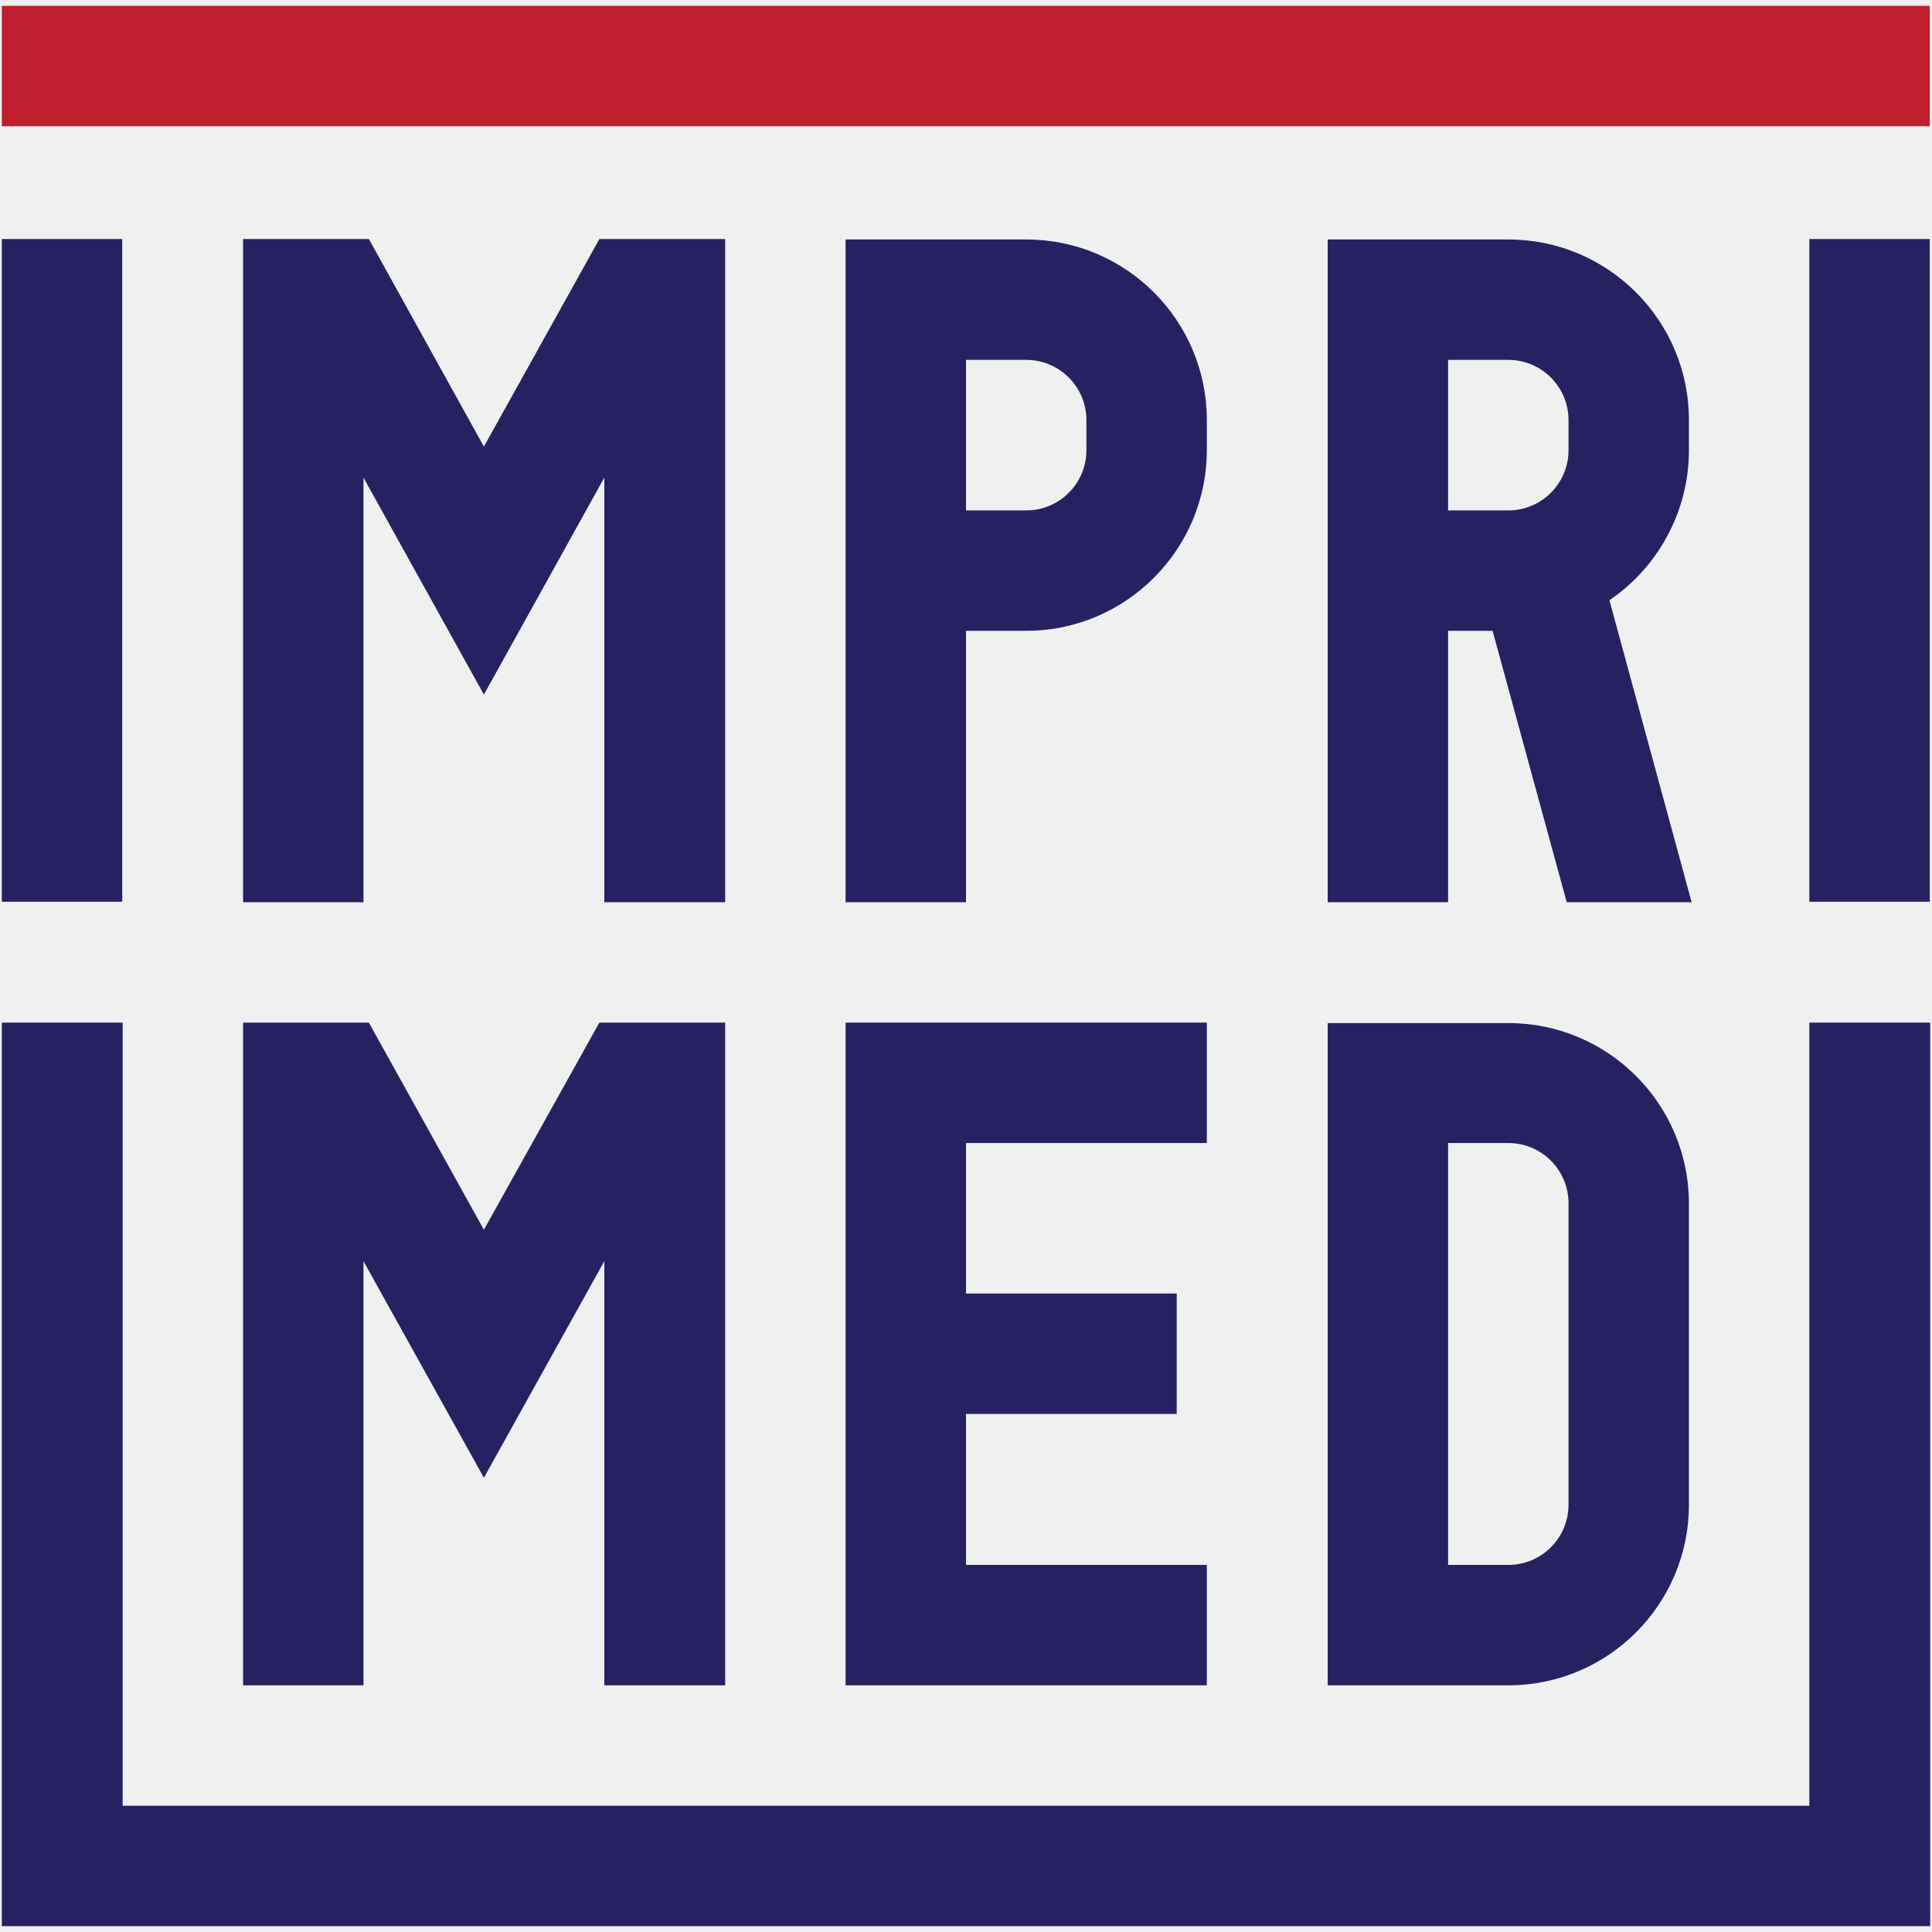
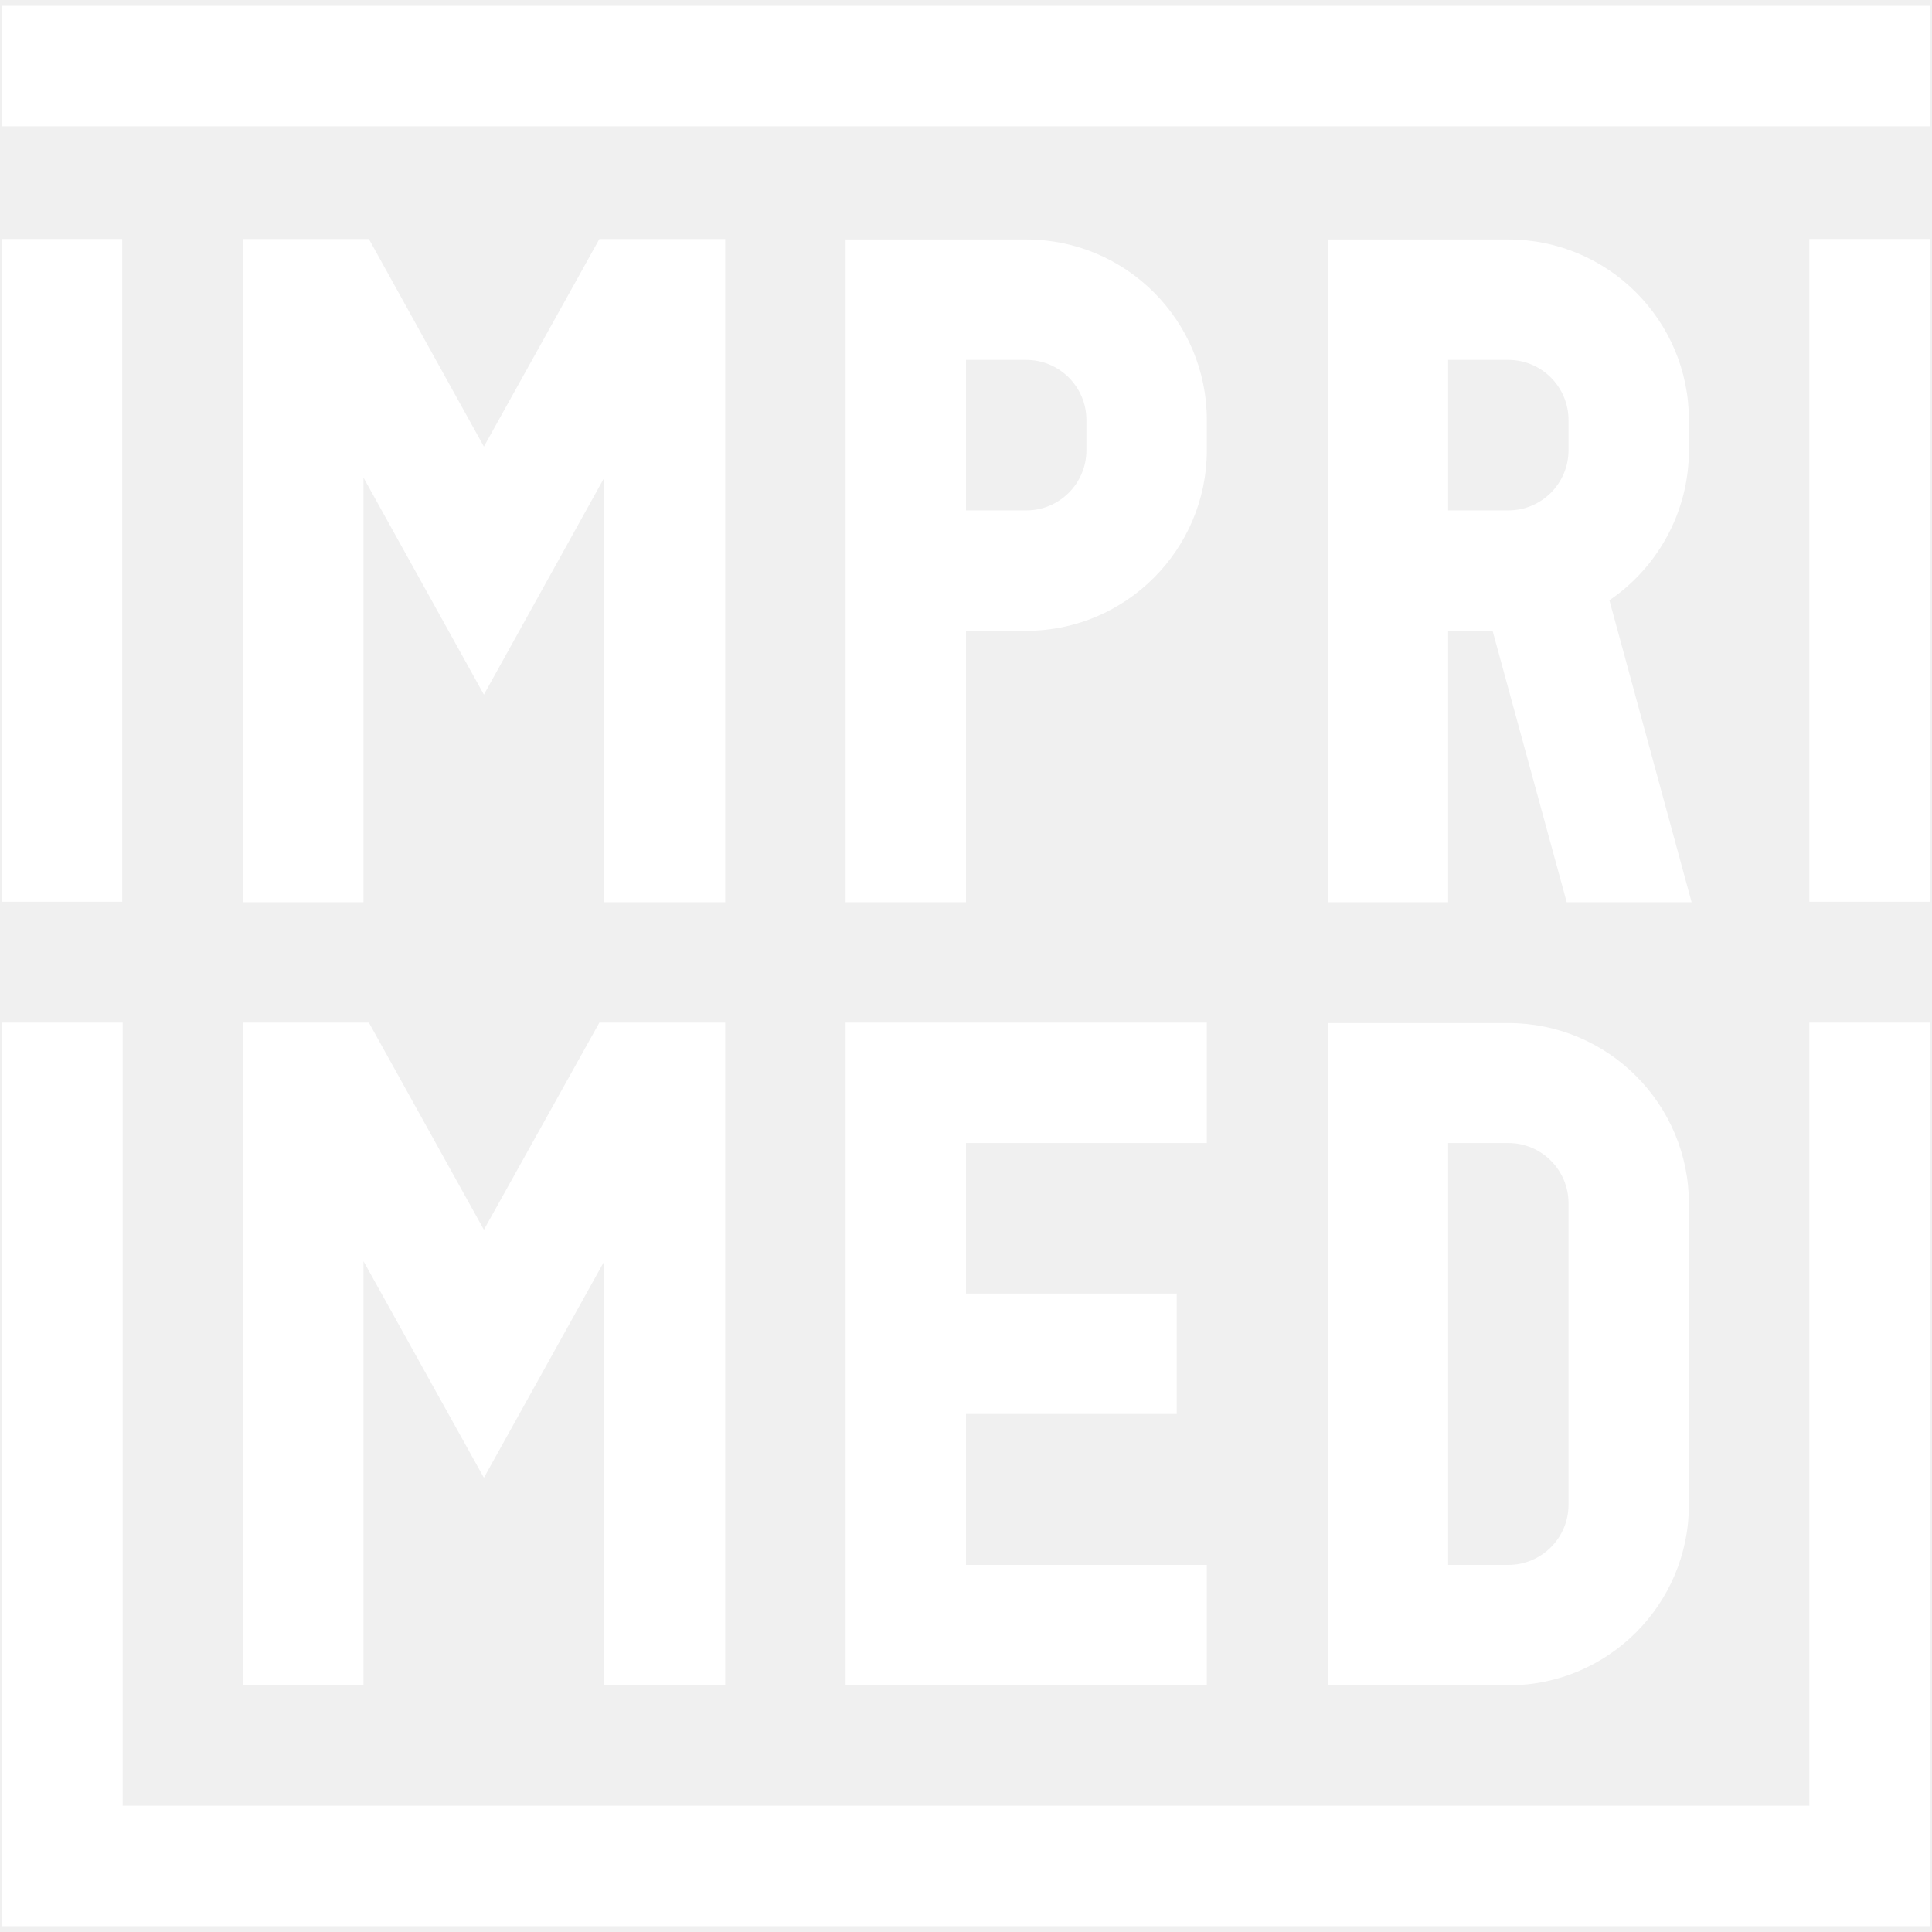
<svg xmlns="http://www.w3.org/2000/svg" version="1.1" id="Layer_1" x="0px" y="0px" viewBox="0 0 430 430" style="enable-background:new 0 0 430 430;" xml:space="preserve">
  <g>
-     <rect x="0.4" y="1.3" style="fill:#BE1E2D;" width="429.1" height="26.8" />
-     <rect x="402.7" y="53.2" style="fill:#262262;" width="26.8" height="147.5" />
-     <rect x="0.4" y="53.2" style="fill:#262262;" width="26.8" height="147.5" />
-     <polygon style="fill:#262262;" points="161.4,200.8 161.4,53.2 133.4,53.2 107.7,99.4 82.1,53.2 54.1,53.2 54.1,200.8 80.9,200.8    80.9,106.3 107.7,154.6 134.5,106.3 134.5,200.8  " />
-     <path style="fill:#262262;" d="M228.4,140.4c22.2,0,40.2-18.1,40.2-40.2v-6.7c0-22.2-18-40.2-40.2-40.2H215h-6.7h-20.1v147.5H215   v-60.4L228.4,140.4L228.4,140.4z M215,80.1h13.4c7.4,0,13.4,6,13.4,13.4v6.7c0,7.4-6,13.4-13.4,13.4H215V80.1z" />
-     <polygon style="fill:#262262;" points="188.2,375.1 268.6,375.1 268.6,348.3 215,348.3 215,314.7 261.9,314.7 261.9,287.9    215,287.9 215,254.4 268.6,254.4 268.6,227.6 188.2,227.6  " />
-     <path style="fill:#262262;" d="M295.5,375.1h20.1h6.7h13.4c22.2,0,40.2-18,40.2-40.2v-67c0-22.2-18-40.2-40.2-40.2h-13.4h-6.7   h-20.1V375.1z M322.3,254.4h13.4c7.4,0,13.4,6,13.4,13.4v67.1c0,7.4-6,13.4-13.4,13.4h-13.4V254.4z" />
-     <polygon style="fill:#262262;" points="402.7,401.9 27.3,401.9 27.3,227.6 0.4,227.6 0.4,428.7 429.6,428.7 429.6,227.6    402.7,227.6  " />
-     <path style="fill:#262262;" d="M375.9,100.2v-6.7c0-22.2-18-40.2-40.2-40.2h-13.4h-26.8v147.5h26.8v-60.4h9.9l16.5,60.4h27.8   l-18.3-67.2C368.8,126.4,375.9,114.1,375.9,100.2 M349.1,100.2c0,7.4-6,13.4-13.4,13.4h-13.4V80.1h13.4c7.4,0,13.4,6,13.4,13.4   V100.2z" />
-     <polygon style="fill:#262262;" points="54.1,375.1 80.9,375.1 80.9,280.7 107.7,328.9 134.5,280.7 134.5,375.1 161.4,375.1    161.4,227.6 133.4,227.6 107.7,273.7 82.1,227.6 54.1,227.6  " />
+     <rect x="0.4" y="1.3" style="fill:#fff;" width="429.1" height="26.8" />
+     <rect x="402.7" y="53.2" style="fill:#fff;" width="26.8" height="147.5" />
+     <rect x="0.4" y="53.2" style="fill:#fff;" width="26.8" height="147.5" />
+     <polygon style="fill:#fff;" points="161.4,200.8 161.4,53.2 133.4,53.2 107.7,99.4 82.1,53.2 54.1,53.2 54.1,200.8 80.9,200.8    80.9,106.3 107.7,154.6 134.5,106.3 134.5,200.8  " />
+     <path style="fill:#fff;" d="M228.4,140.4c22.2,0,40.2-18.1,40.2-40.2v-6.7c0-22.2-18-40.2-40.2-40.2H215h-6.7h-20.1v147.5H215   v-60.4L228.4,140.4L228.4,140.4z M215,80.1h13.4c7.4,0,13.4,6,13.4,13.4v6.7c0,7.4-6,13.4-13.4,13.4H215V80.1z" />
+     <polygon style="fill:#fff;" points="188.2,375.1 268.6,375.1 268.6,348.3 215,348.3 215,314.7 261.9,314.7 261.9,287.9    215,287.9 215,254.4 268.6,254.4 268.6,227.6 188.2,227.6  " />
+     <path style="fill:#fff;" d="M295.5,375.1h20.1h6.7h13.4c22.2,0,40.2-18,40.2-40.2v-67c0-22.2-18-40.2-40.2-40.2h-13.4h-6.7   h-20.1V375.1z M322.3,254.4h13.4c7.4,0,13.4,6,13.4,13.4v67.1c0,7.4-6,13.4-13.4,13.4h-13.4V254.4z" />
+     <polygon style="fill:#fff;" points="402.7,401.9 27.3,401.9 27.3,227.6 0.4,227.6 0.4,428.7 429.6,428.7 429.6,227.6    402.7,227.6  " />
+     <path style="fill:#fff;" d="M375.9,100.2v-6.7c0-22.2-18-40.2-40.2-40.2h-13.4h-26.8v147.5h26.8v-60.4h9.9l16.5,60.4h27.8   l-18.3-67.2C368.8,126.4,375.9,114.1,375.9,100.2 M349.1,100.2c0,7.4-6,13.4-13.4,13.4h-13.4V80.1h13.4c7.4,0,13.4,6,13.4,13.4   V100.2z" />
+     <polygon style="fill:#fff;" points="54.1,375.1 80.9,375.1 80.9,280.7 107.7,328.9 134.5,280.7 134.5,375.1 161.4,375.1    161.4,227.6 133.4,227.6 107.7,273.7 82.1,227.6 54.1,227.6  " />
  </g>
</svg>
